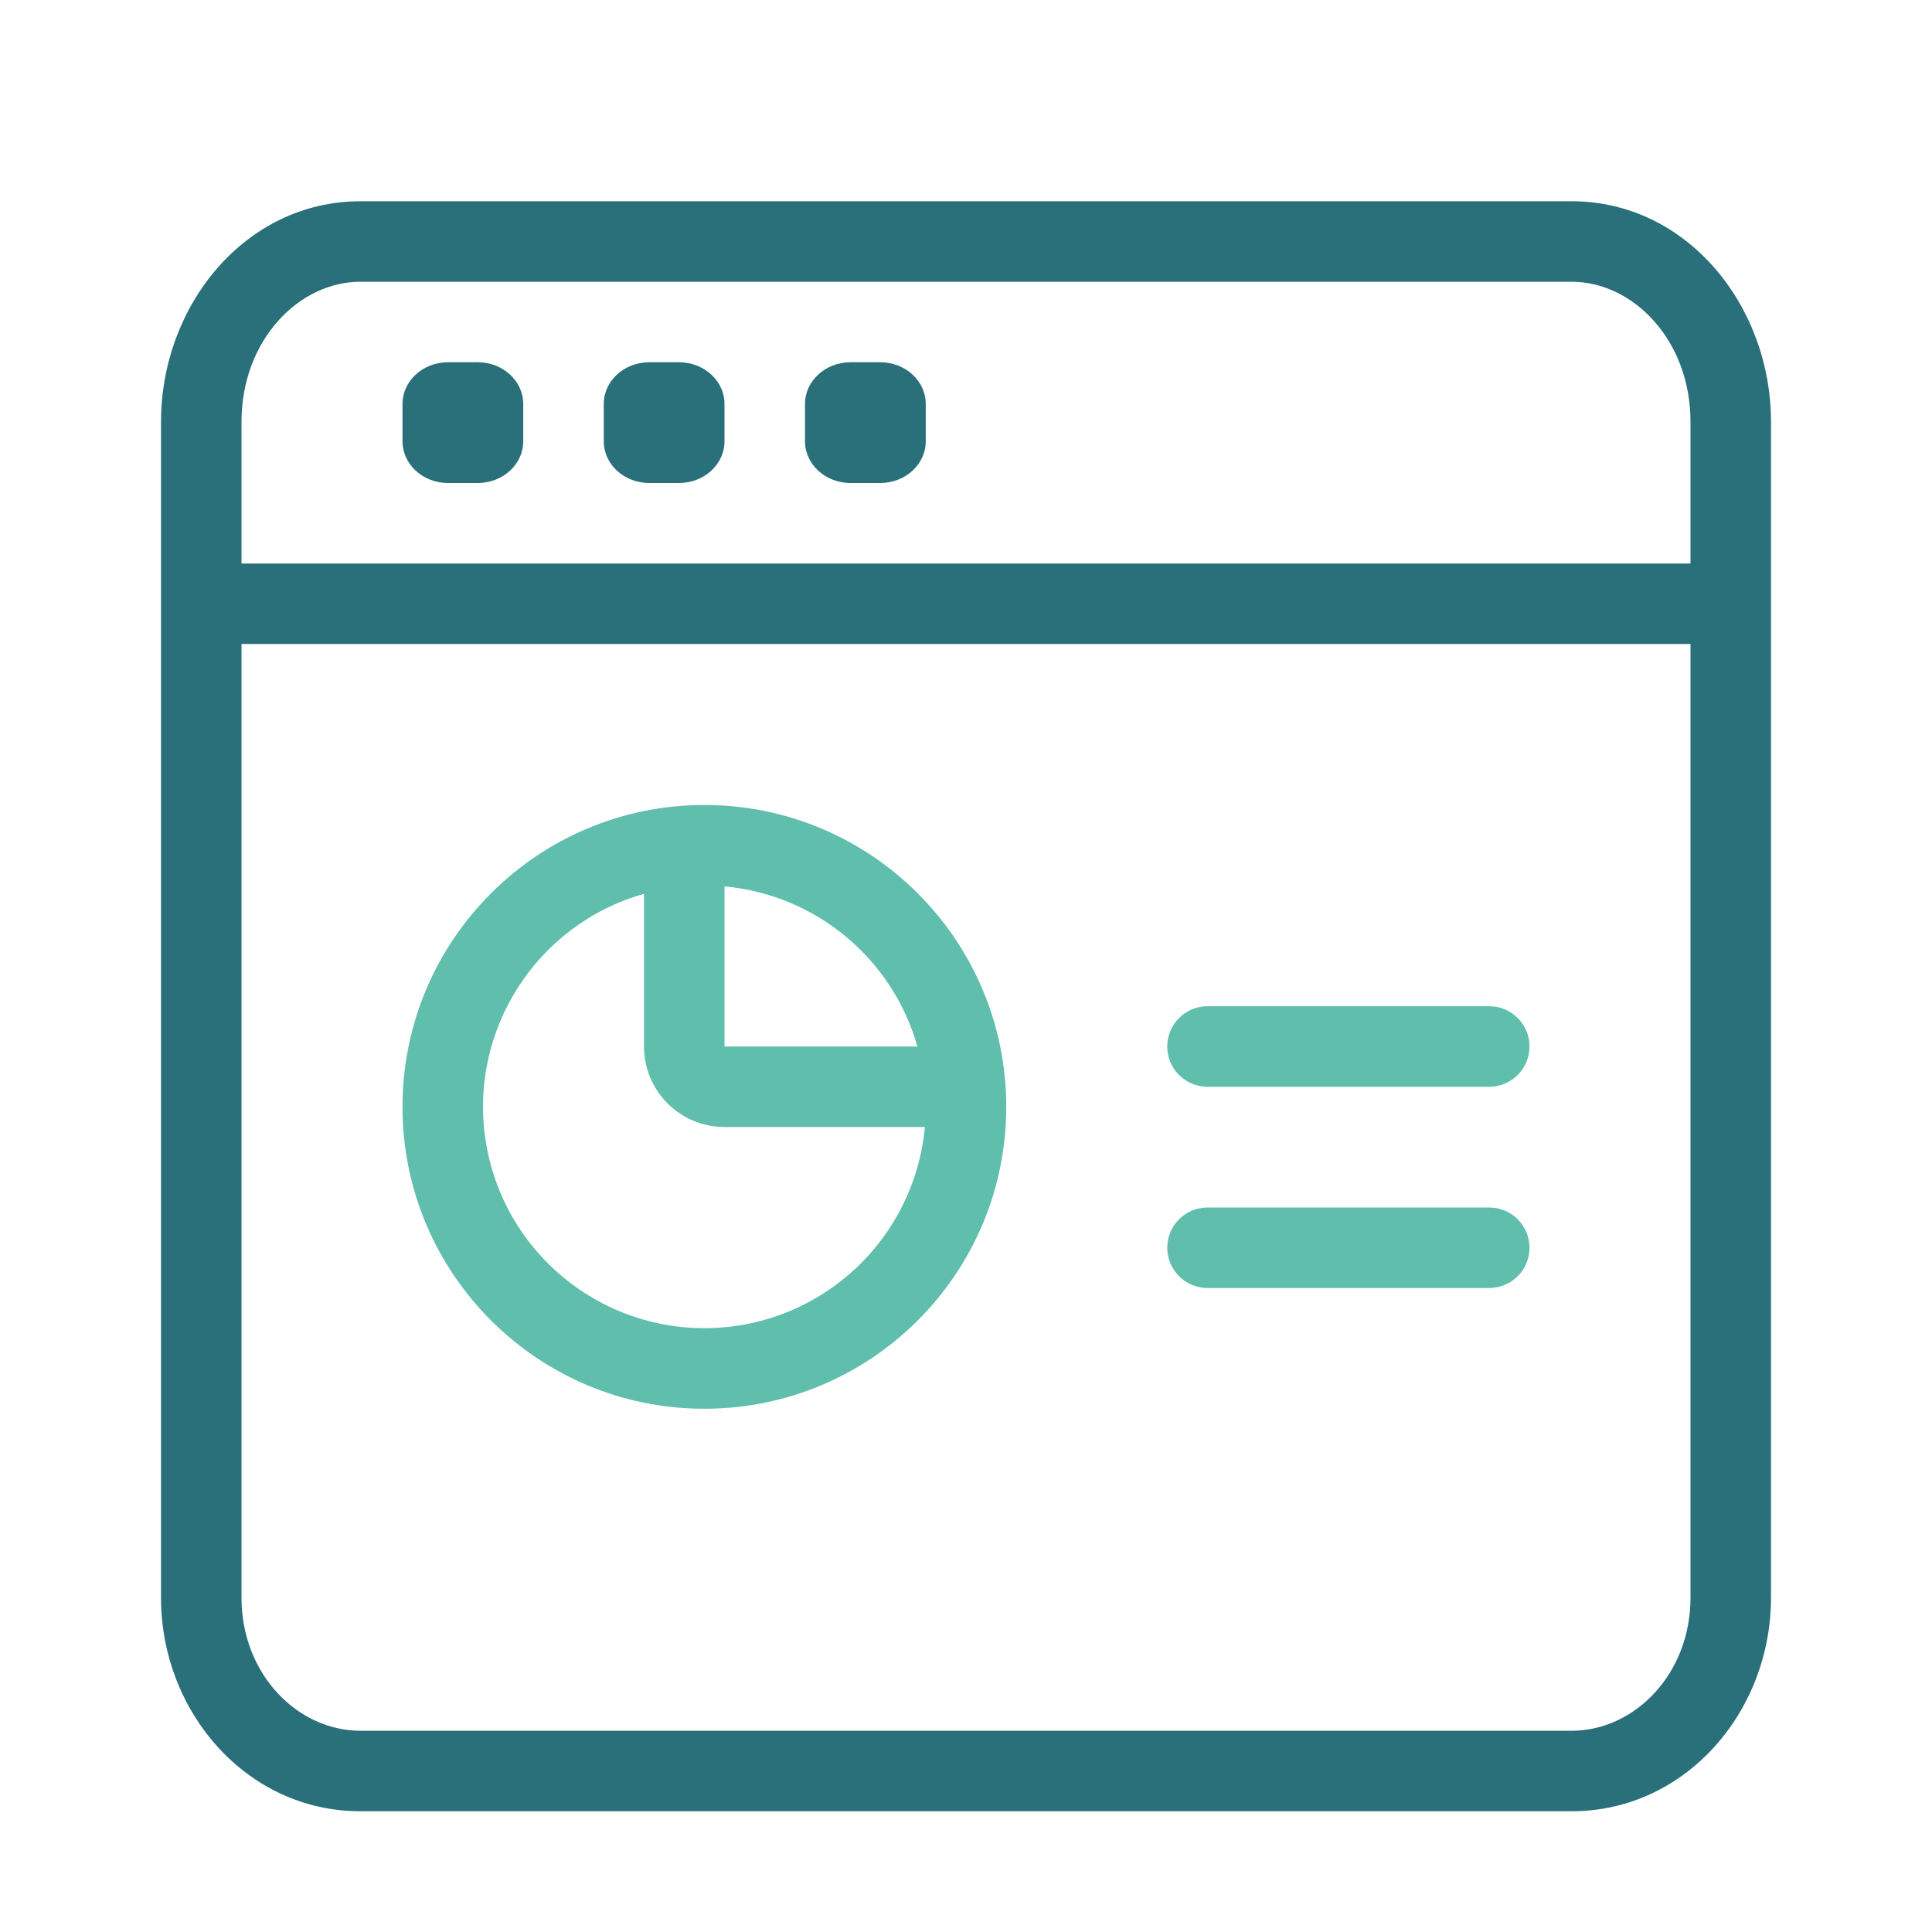
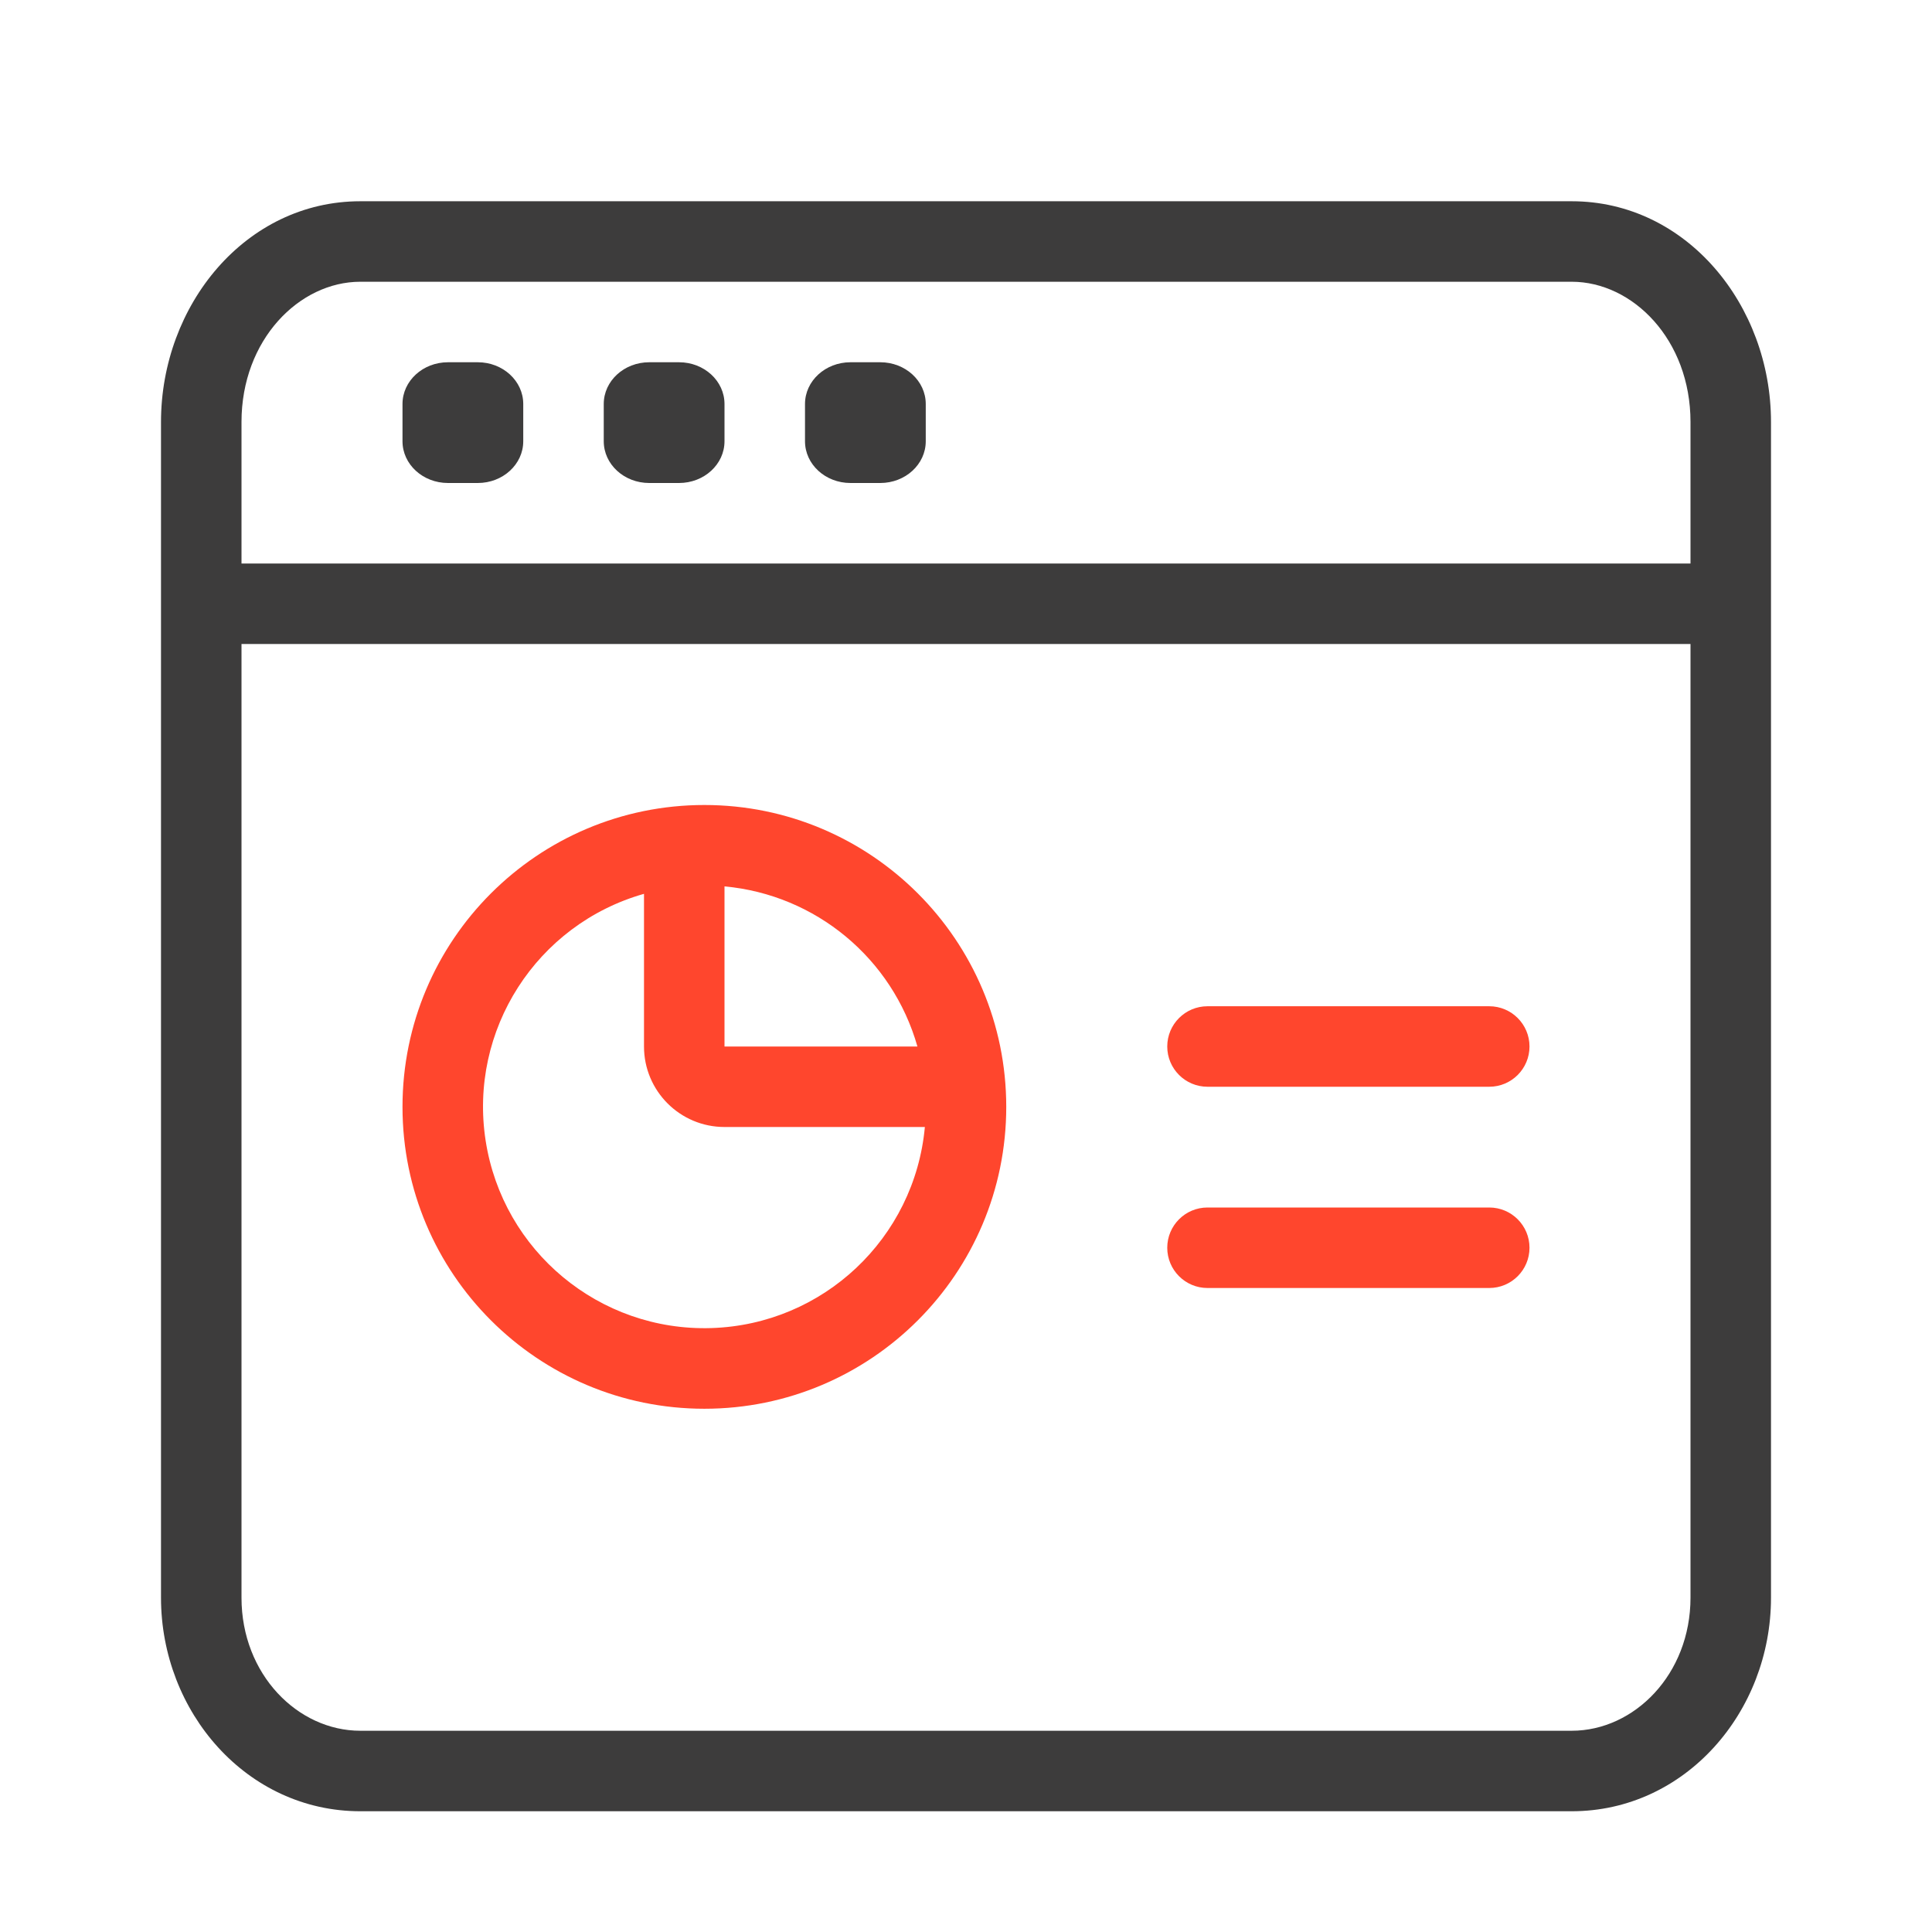
<svg xmlns="http://www.w3.org/2000/svg" width="48" height="48" fill="none" viewBox="0 0 48 48">
  <g class="console">
-     <g fill="#5FBEAC" class="secondary">
+     <g fill="#FF462D" class="secondary">
      <path fill-rule="evenodd" d="M25 27.5a7.5 7.5 0 1 1-15 0 7.5 7.5 0 0 1 15 0Zm-2.022.5A5.5 5.5 0 1 1 16 22.207V26a2 2 0 0 0 2 2h4.978Zm-.185-2H18v-3.978A5.504 5.504 0 0 1 22.793 26Z" clip-rule="evenodd" />
      <path d="M30 25a1 1 0 1 0 0 2h7a1 1 0 1 0 0-2h-7Zm0 5a1 1 0 1 0 0 2h7a1 1 0 1 0 0-2h-7Z" />
    </g>
-     <g fill="#29707A" class="primary">
+     <g fill="#3D3C3C" class="primary">
      <path d="M11.13 9h.74c.624 0 1.13.464 1.13 1.037v.926c0 .573-.506 1.037-1.13 1.037h-.74c-.624 0-1.13-.464-1.13-1.037v-.926C10 9.464 10.506 9 11.13 9Zm5.74 0h-.74c-.624 0-1.13.464-1.13 1.037v.926c0 .573.506 1.037 1.13 1.037h.74c.624 0 1.13-.464 1.13-1.037v-.926C18 9.464 17.494 9 16.87 9Zm4.26 0h.74c.624 0 1.13.464 1.13 1.037v.926c0 .573-.506 1.037-1.13 1.037h-.74c-.624 0-1.13-.464-1.13-1.037v-.926C20 9.464 20.506 9 21.13 9Z" />
      <path fill-rule="evenodd" d="M4 10.485C4 7.581 6.099 5 8.952 5h30.096C41.901 5 44 7.581 44 10.485v29.208C44 42.538 41.866 45 39.049 45H8.951C6.134 45 4 42.538 4 39.693V10.485Zm38 0V14H6v-3.515C6 8.44 7.435 7 8.952 7h30.096C40.565 7 42 8.439 42 10.485ZM6 16h36v23.693C42 41.6 40.601 43 39.049 43H8.951C7.399 43 6 41.601 6 39.693V16Z" clip-rule="evenodd" />
    </g>
  </g>
</svg>
